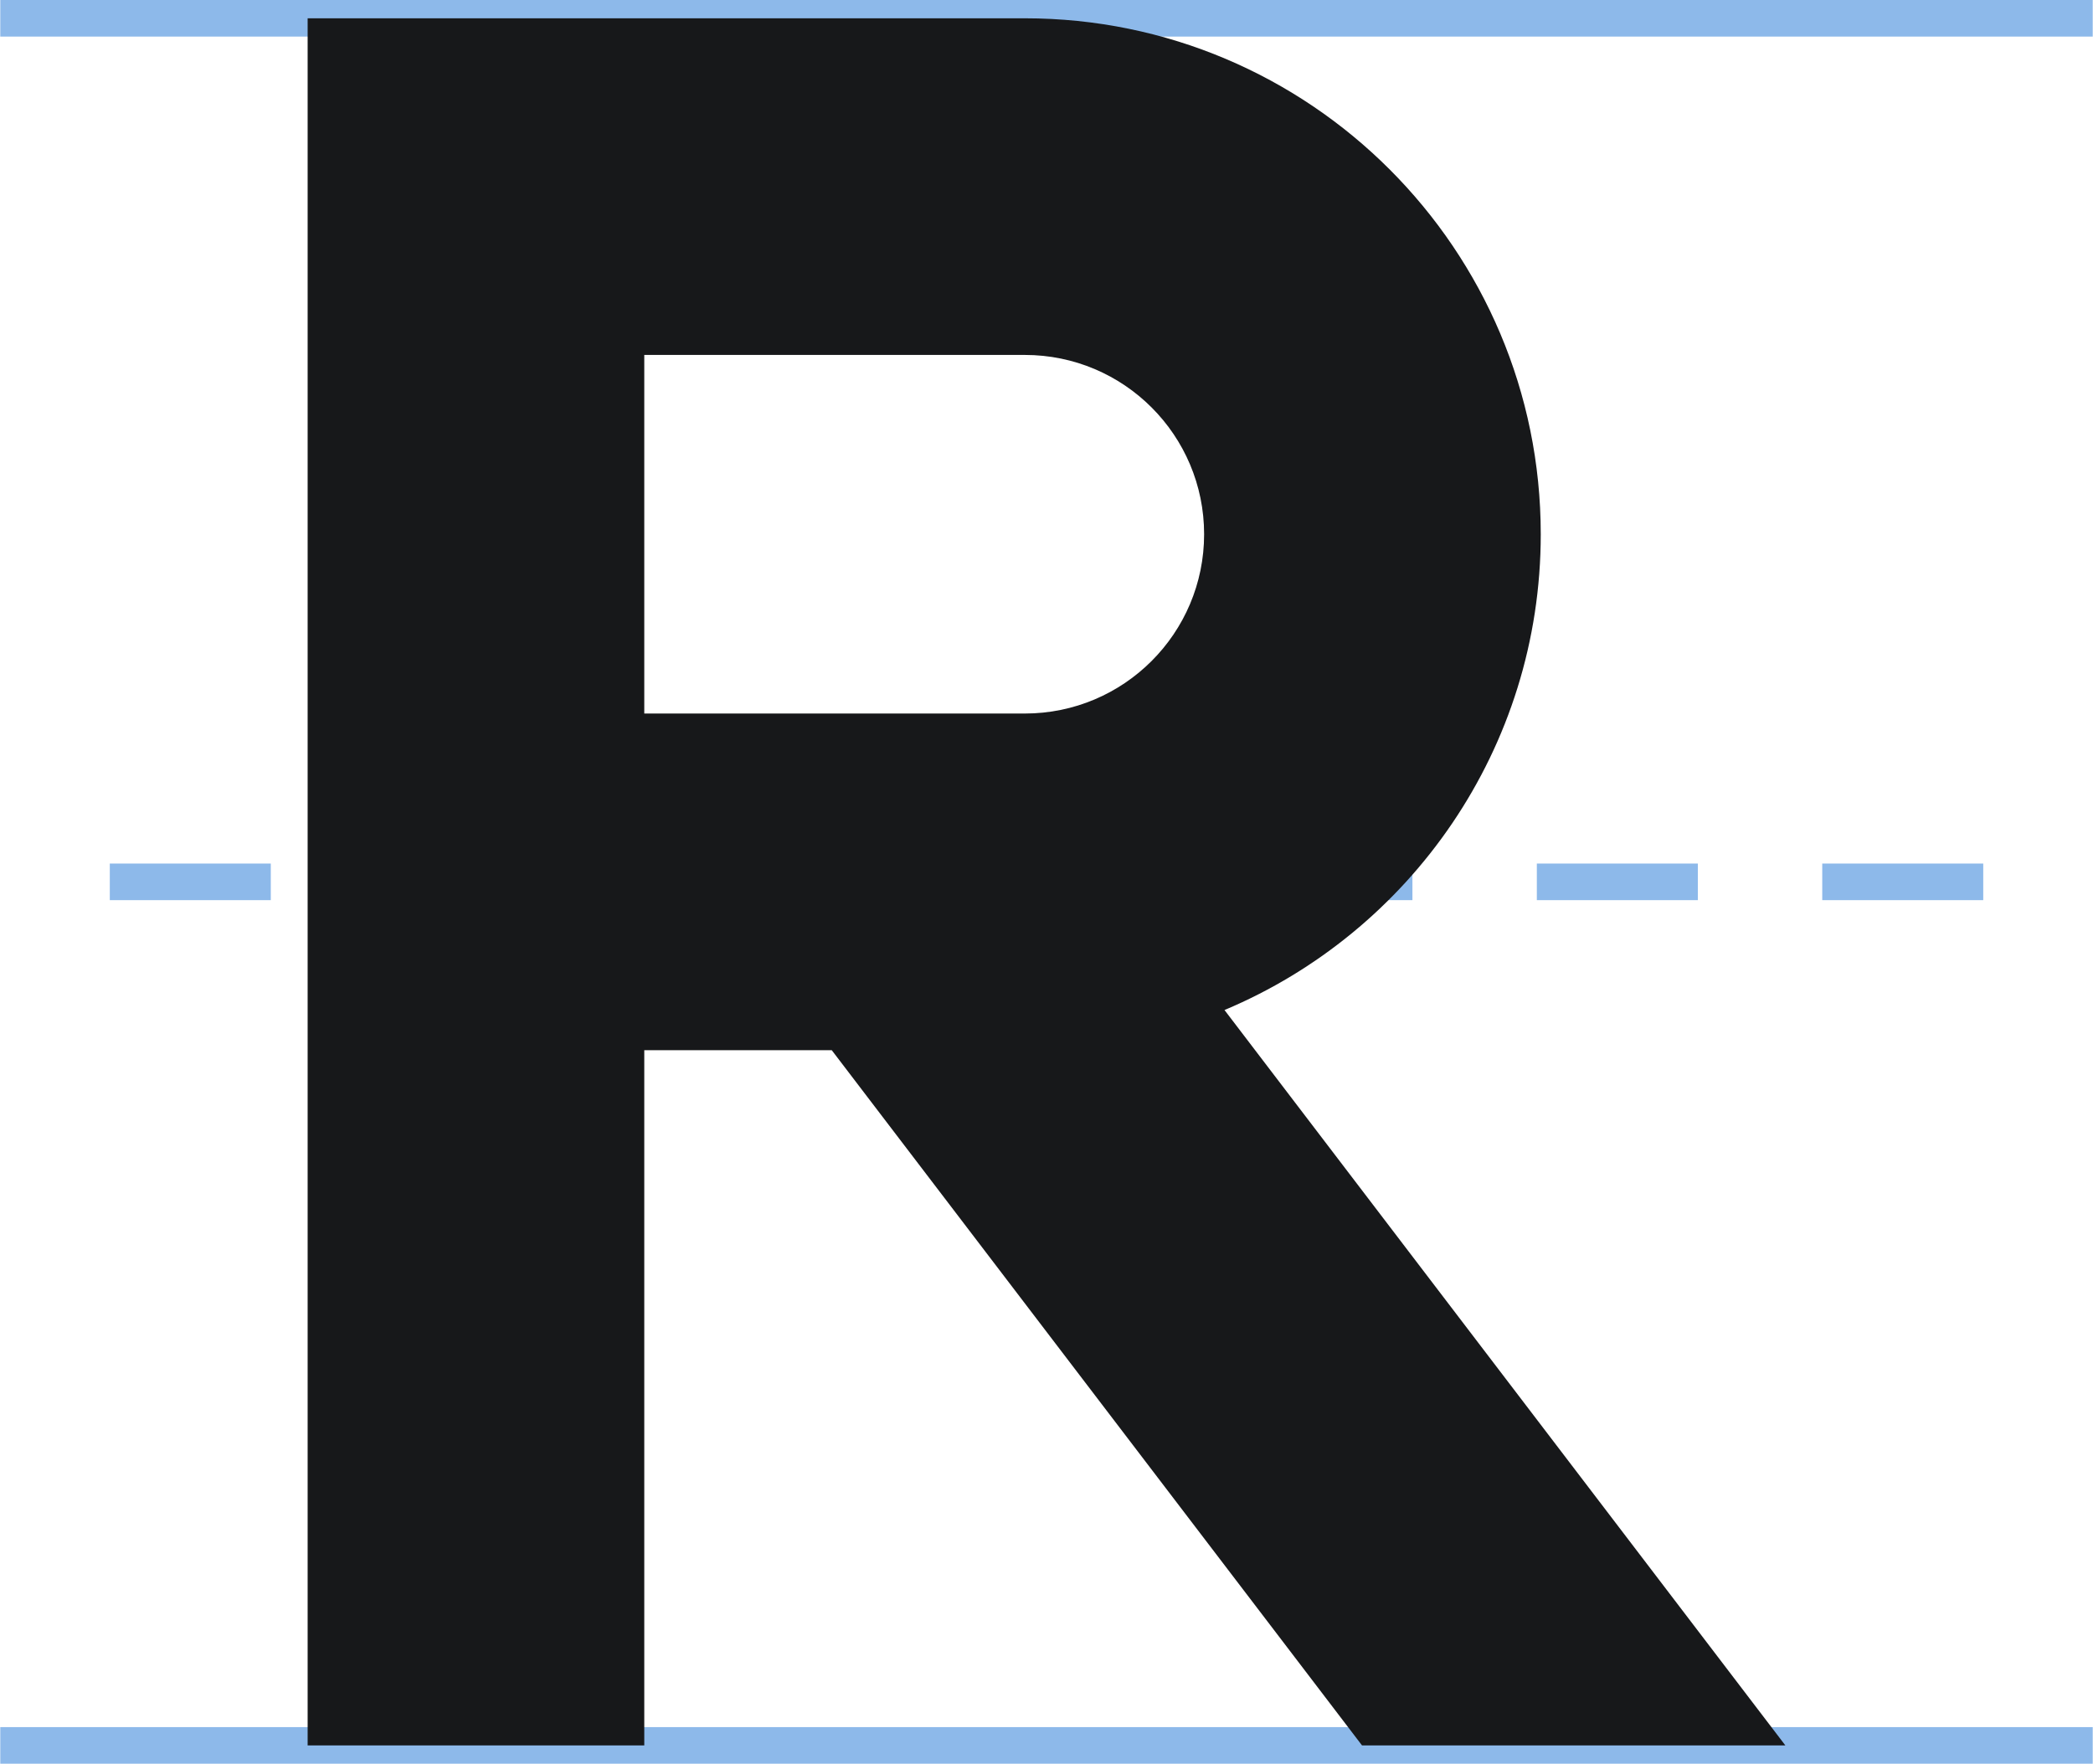
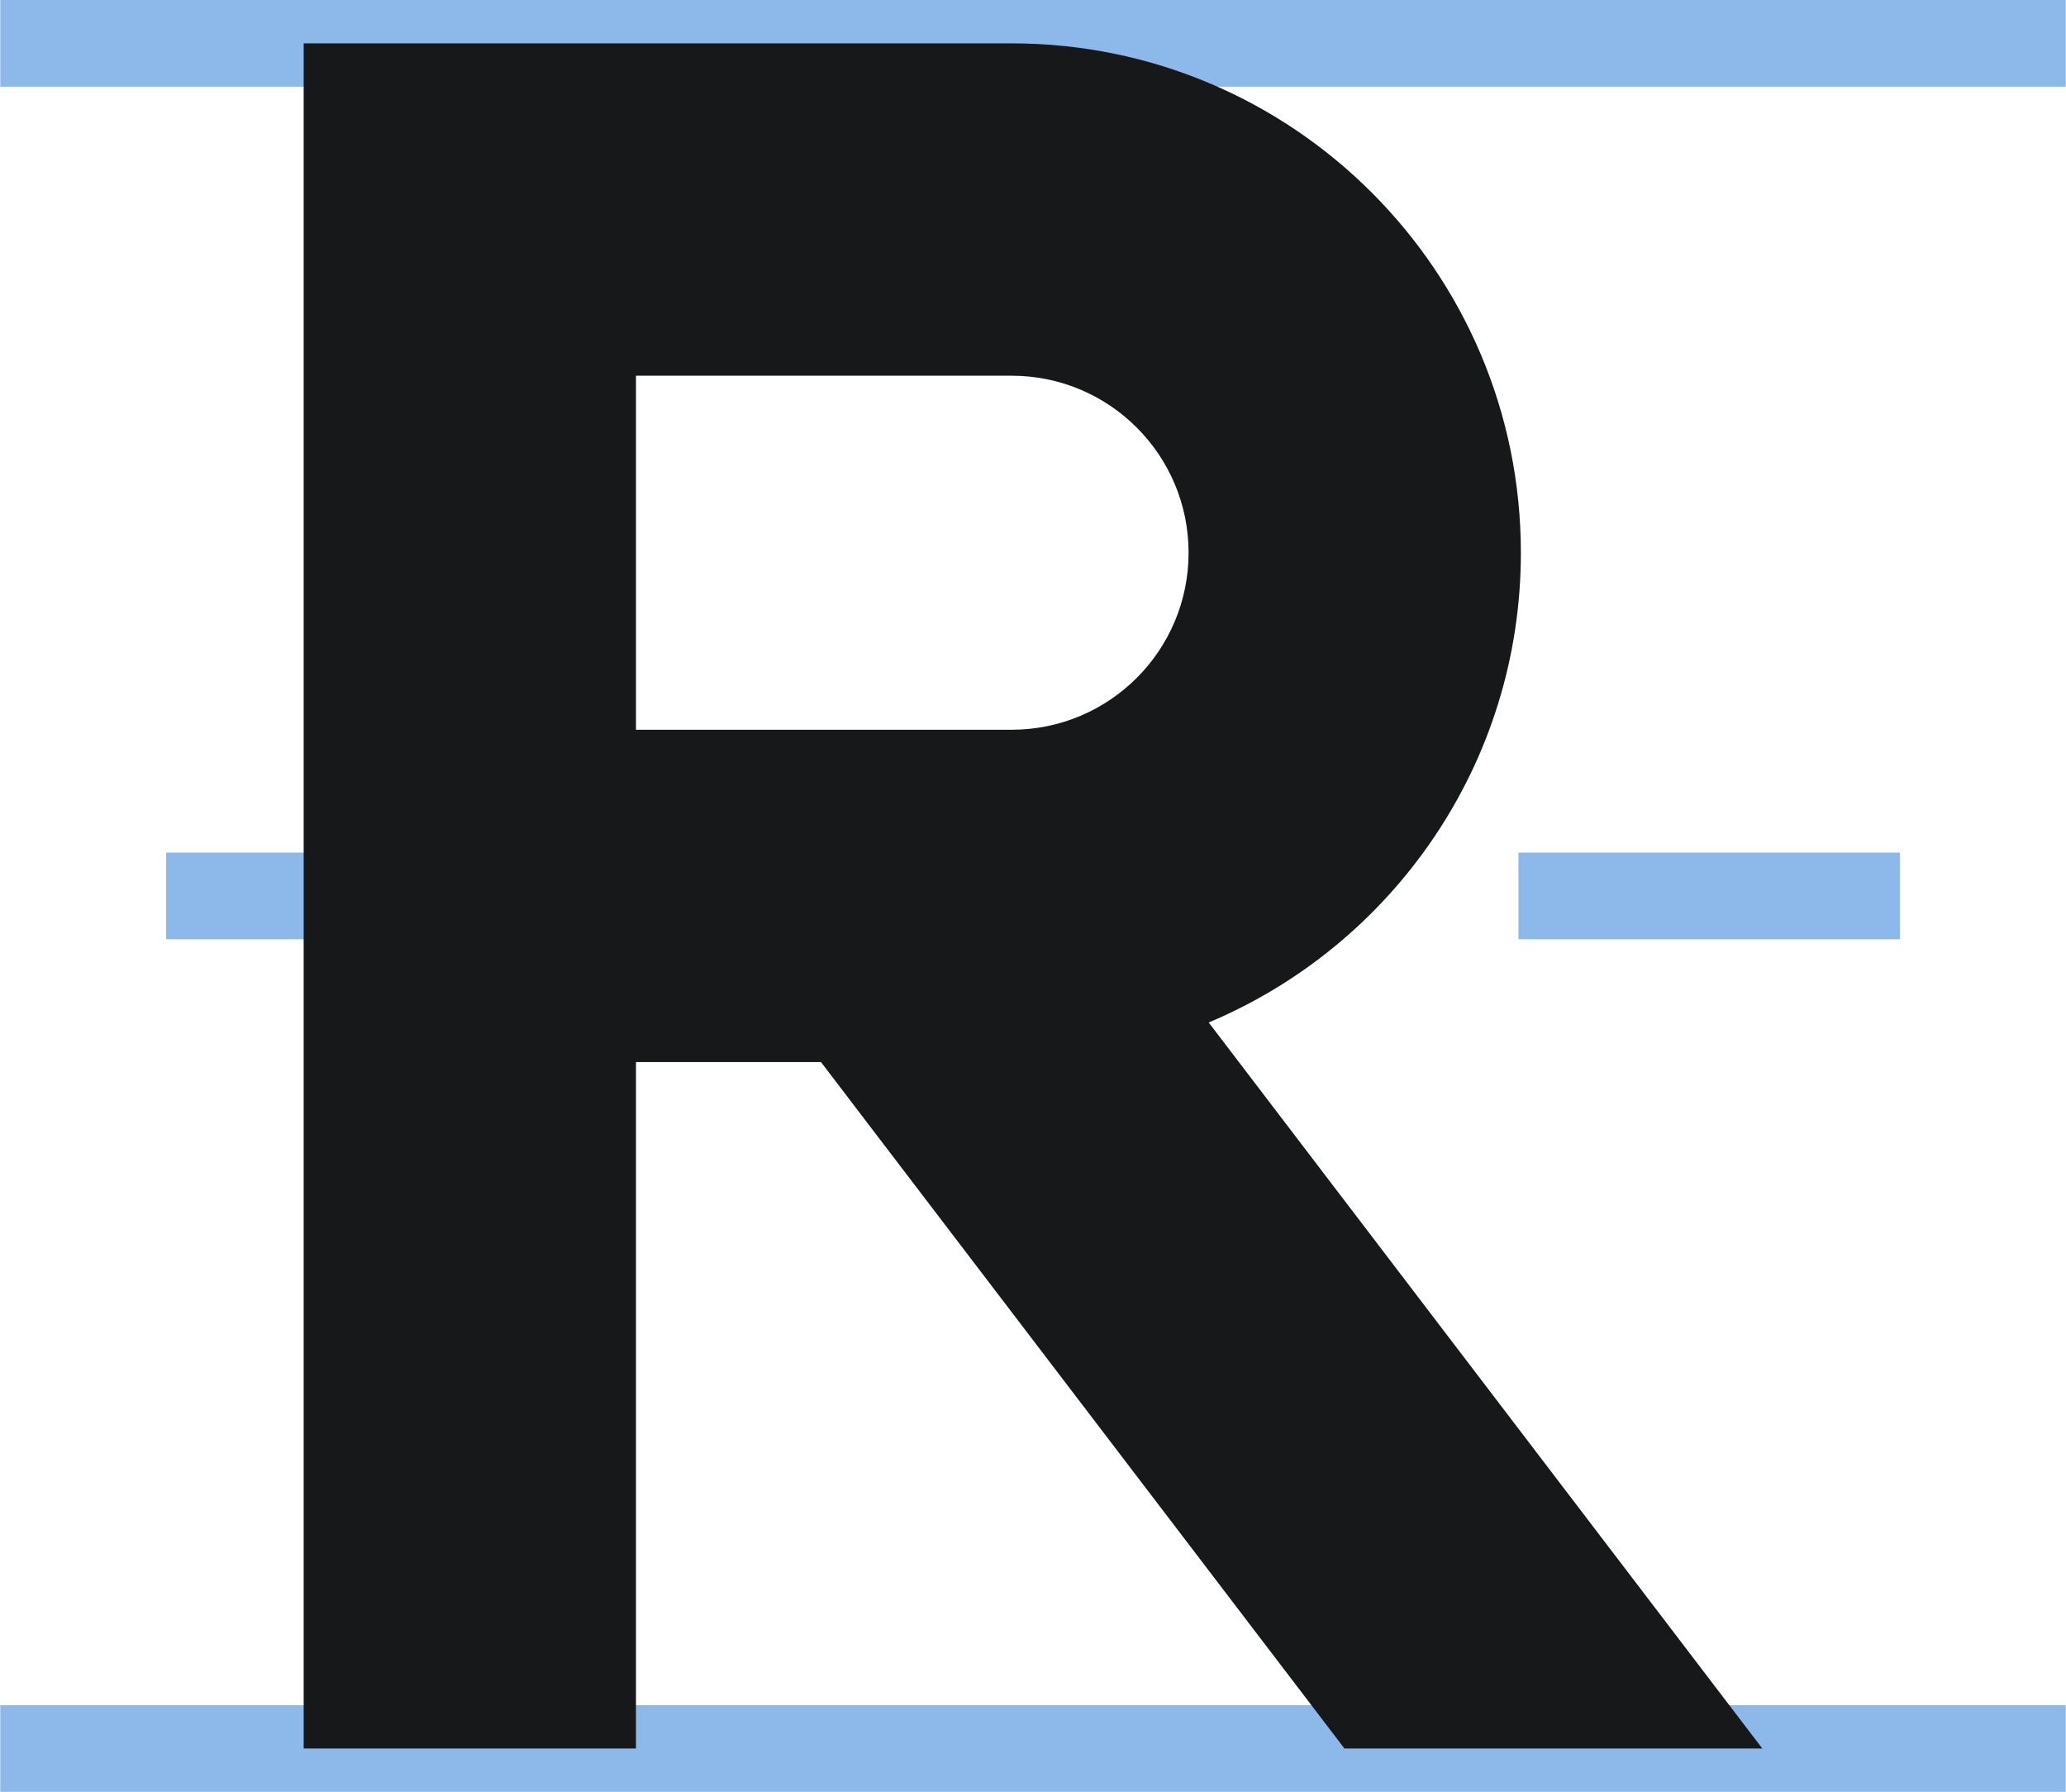
- <svg xmlns="http://www.w3.org/2000/svg" width="572" height="482" viewBox="0 0 571.85 482.00" role="img" aria-label="Rulebook">
-   <path d="M0.00 10.00L571.85 10.00L571.85 0.00L0.00 0.00ZM0.00 482.00L571.85 482.00L571.85 472.00L0.00 472.00ZM29.93 246.00L73.93 246.00L73.93 236.00L29.93 236.00ZM107.93 246.00L151.93 246.00L151.93 236.00L107.93 236.00ZM185.93 246.00L229.93 246.00L229.93 236.00L185.93 236.00ZM263.93 246.00L307.93 246.00L307.93 236.00L263.93 236.00ZM341.93 246.00L385.93 246.00L385.93 236.00L341.93 236.00ZM419.93 246.00L463.93 246.00L463.93 236.00L419.93 236.00ZM497.93 246.00L541.93 246.00L541.93 236.00L497.93 236.00Z" fill="#8DB9EA" />
-   <path d="M176.00 287.00L227.23 287.00L372.15 477.00L487.85 477.00L334.57 276.03C385.35 254.71 421.00 204.52 421.00 146.00C421.00 68.13 357.87 5.00 280.00 5.00L84.00 5.00L84.00 477.00L176.00 477.00ZM176.00 195.00L176.00 97.00L280.00 97.00C307.06 97.00 329.00 118.94 329.00 146.00C329.00 173.06 307.06 195.00 280.00 195.00Z" fill="#17181A" />
+ <svg xmlns="http://www.w3.org/2000/svg" width="572" height="496" viewBox="0 0 571.85 496.00" role="img" aria-label="Rulebook">
+   <path d="M0.00 24.00L571.85 24.00L571.85 0.00L0.00 0.00ZM0.00 496.00L571.85 496.00L571.85 472.00L0.00 472.00ZM45.93 260.00L151.53 260.00L151.53 236.00L45.93 236.00ZM233.13 260.00L338.73 260.00L338.73 236.00L233.13 236.00ZM420.33 260.00L525.93 260.00L525.93 236.00L420.33 236.00Z" fill="#8DB9EA" />
+   <path d="M176.00 294.00L227.23 294.00L372.15 484.00L487.85 484.00L334.57 283.03C385.35 261.71 421.00 211.52 421.00 153.00C421.00 75.13 357.87 12.00 280.00 12.00L84.00 12.00L84.00 484.00L176.00 484.00ZM176.00 202.00L176.00 104.00L280.00 104.00C307.06 104.00 329.00 125.94 329.00 153.00C329.00 180.06 307.06 202.00 280.00 202.00Z" fill="#17181A" />
</svg>
